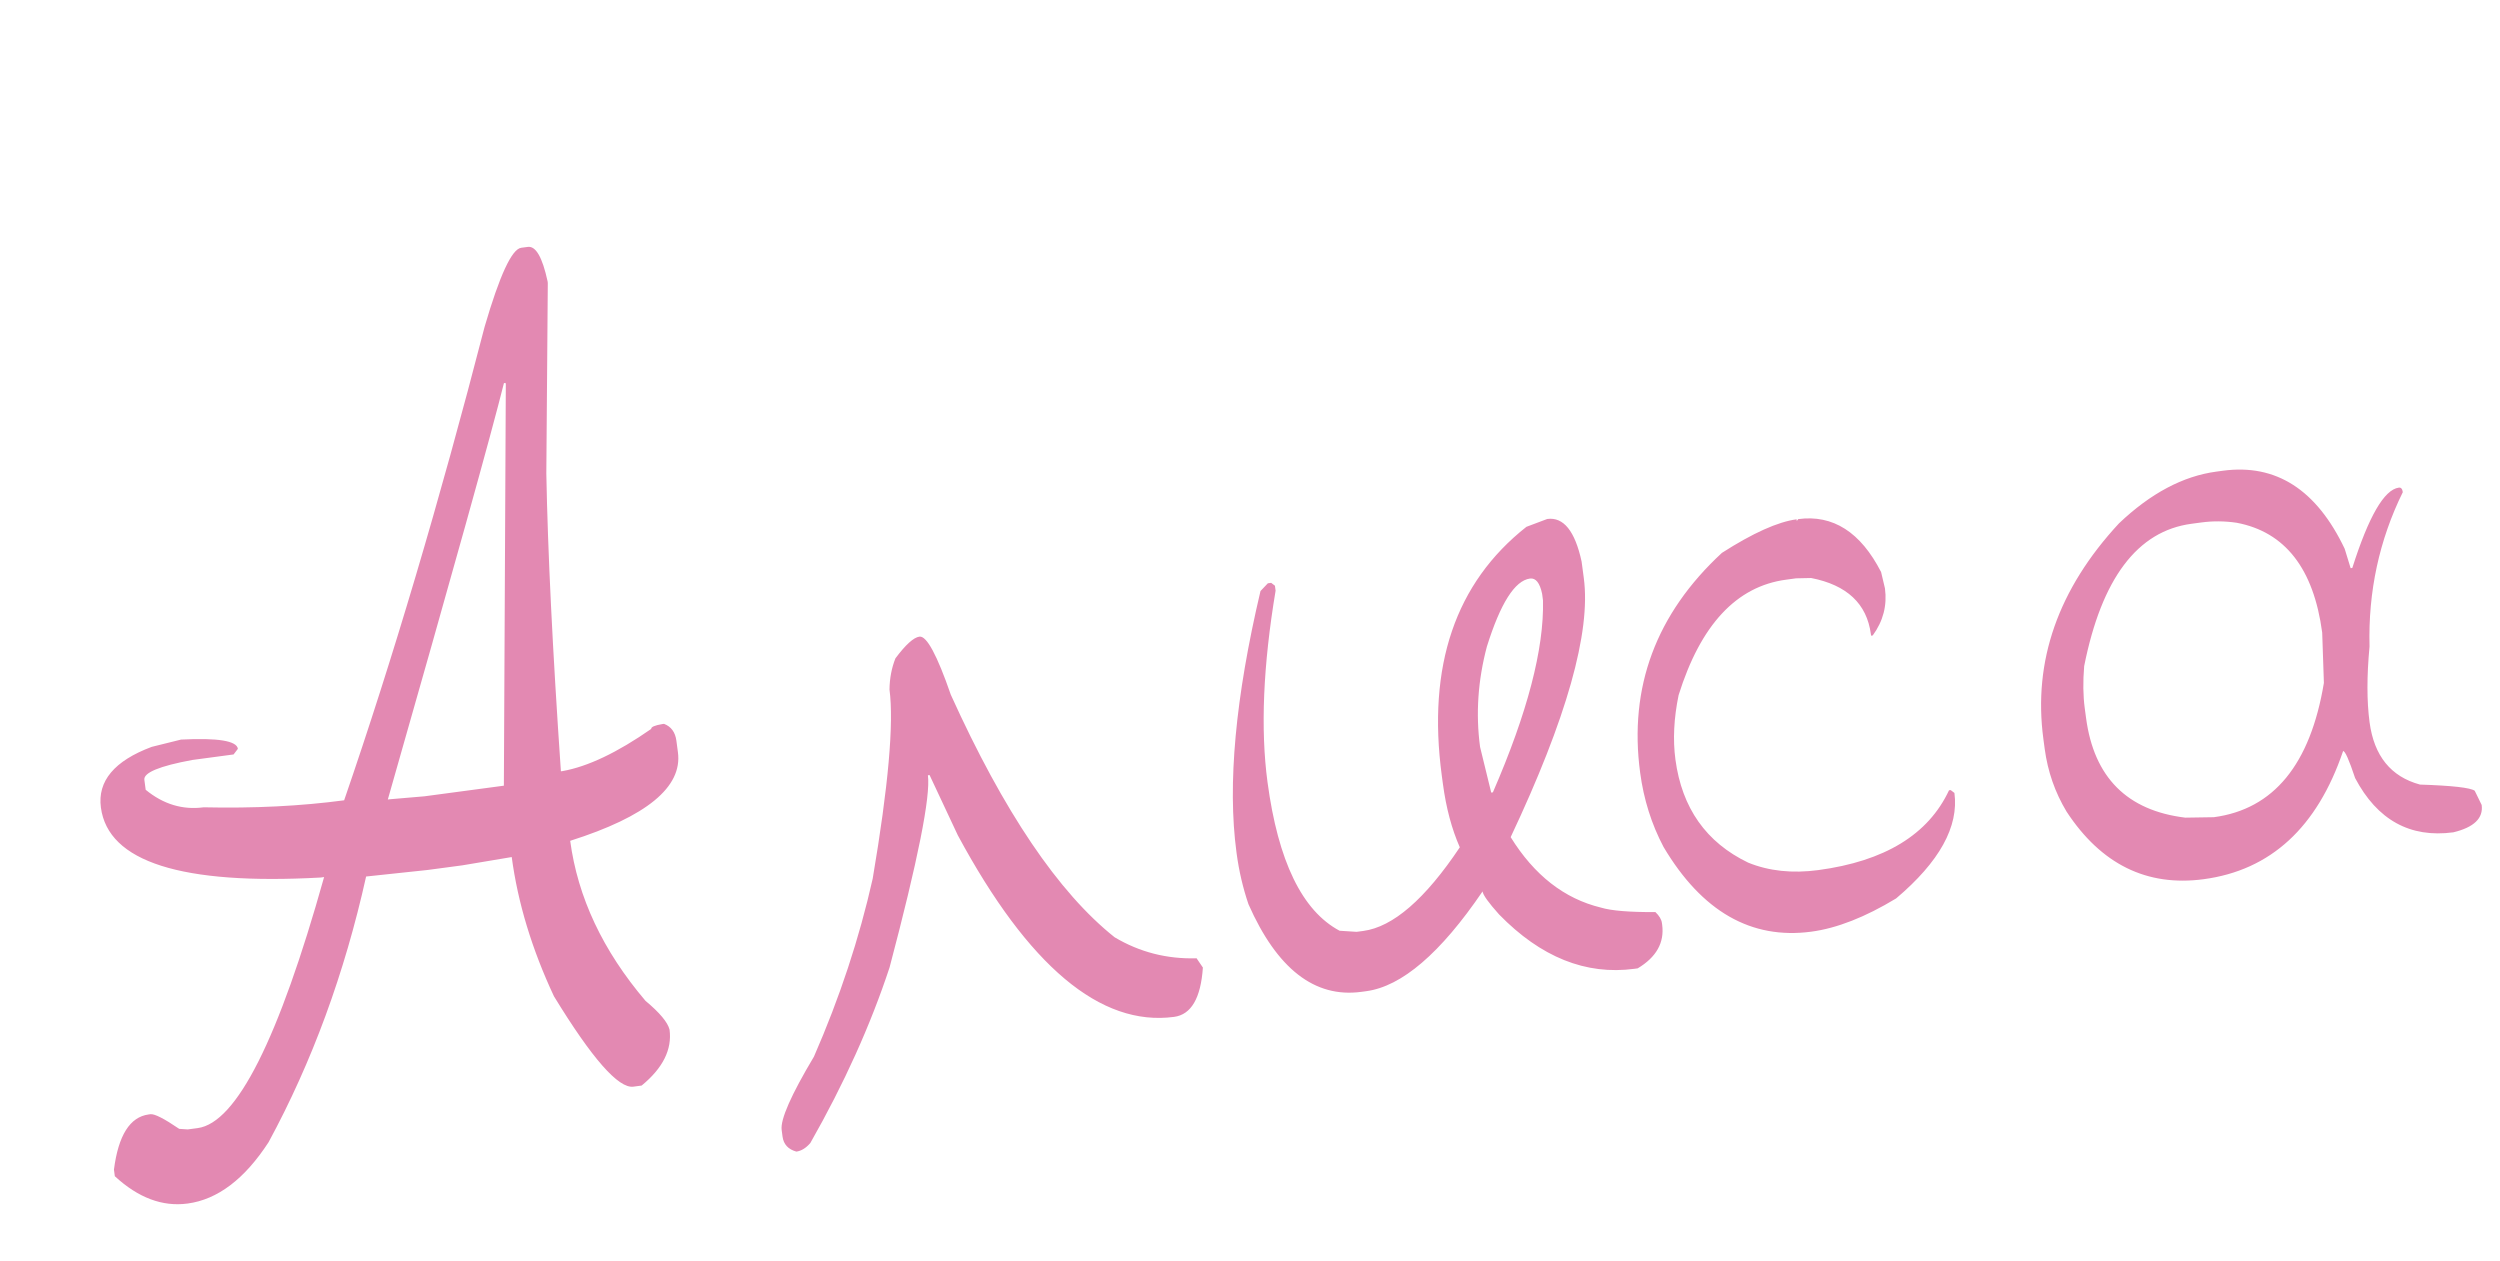
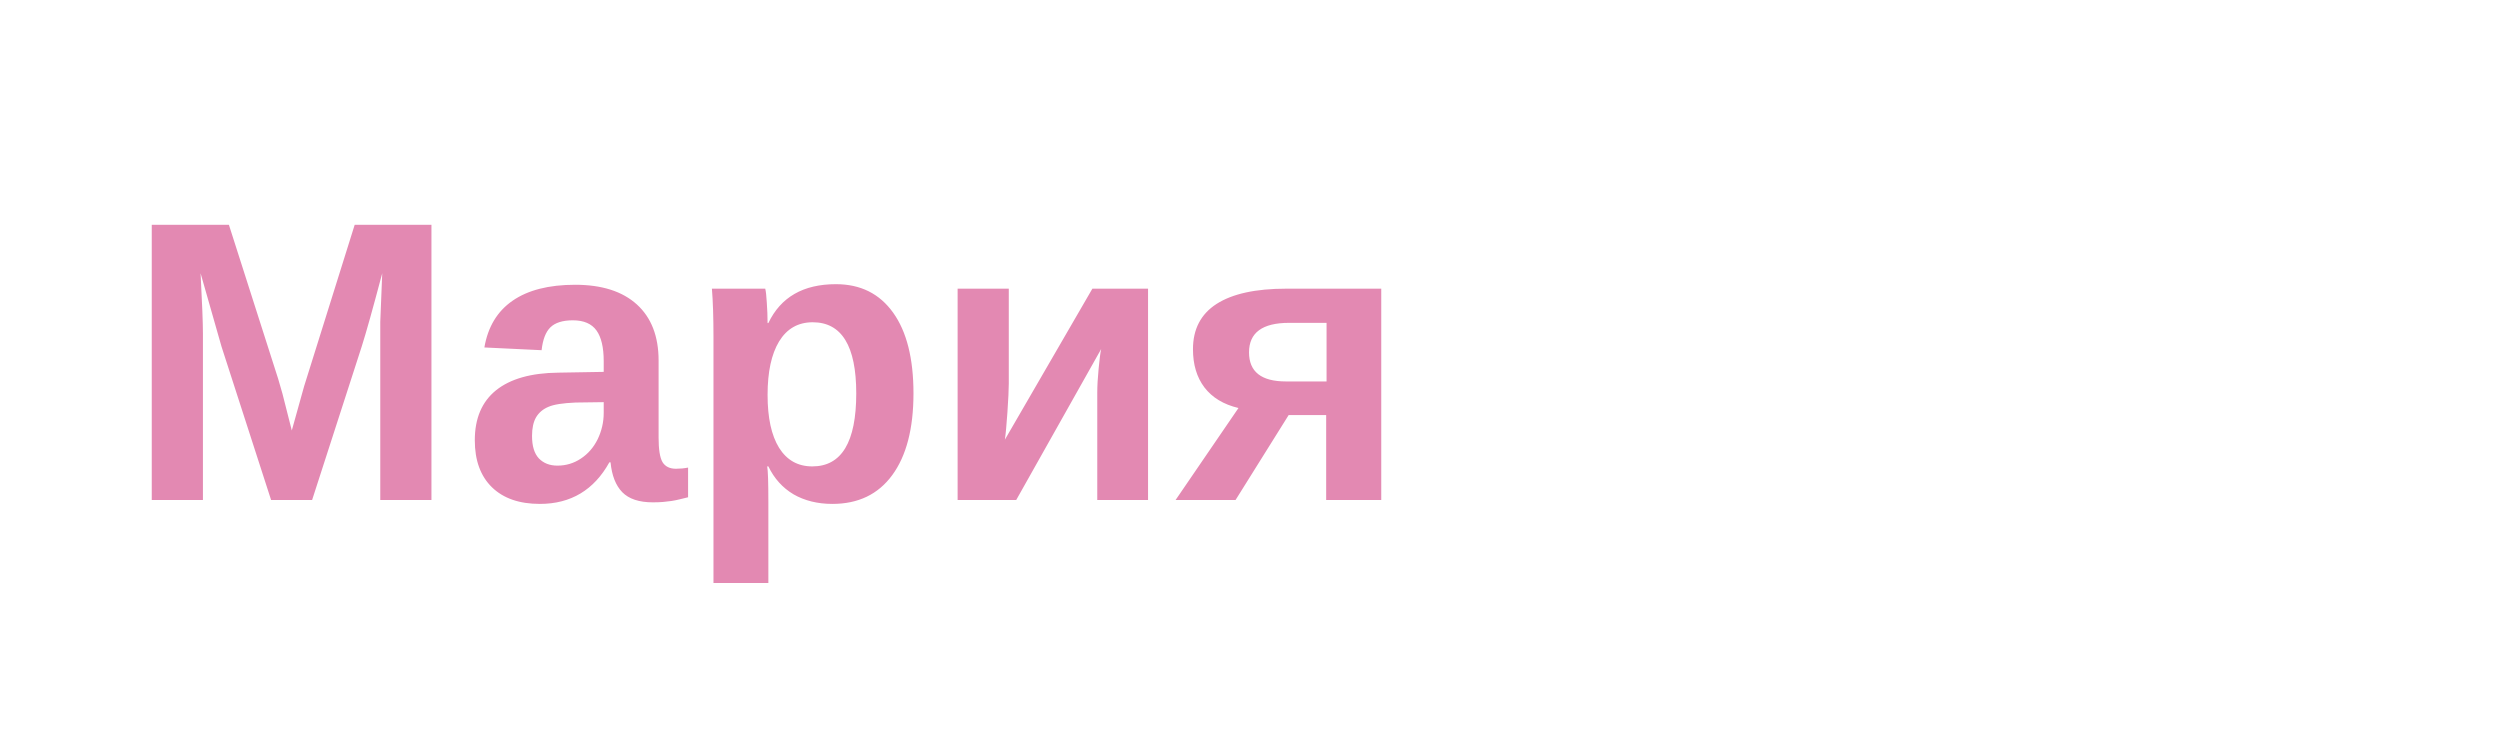
- <svg xmlns="http://www.w3.org/2000/svg" width="117" height="59" viewBox="0 0 117 59" fill="none">
-   <path d="M24.702 11.555C25.076 11.505 25.384 12.041 25.627 13.165L25.637 13.242L25.568 22.158C25.635 25.802 25.862 30.448 26.25 36.097L26.327 36.087C27.508 35.877 28.891 35.219 30.477 34.113C30.465 34.023 30.639 33.947 30.999 33.886L31.076 33.876C31.408 34.002 31.601 34.265 31.655 34.665L31.727 35.207C31.945 36.833 30.264 38.214 26.685 39.35C27.039 41.995 28.213 44.492 30.209 46.839C30.874 47.394 31.249 47.843 31.335 48.186C31.459 49.115 31.024 49.988 30.029 50.804L29.642 50.856C28.945 50.949 27.706 49.539 25.924 46.624C24.894 44.423 24.235 42.252 23.949 40.11L21.636 40.498L20.01 40.715L17.134 41.021C16.125 45.557 14.604 49.701 12.57 53.454C11.448 55.181 10.184 56.138 8.777 56.326C7.603 56.483 6.468 56.057 5.374 55.047L5.333 54.737C5.539 53.133 6.081 52.273 6.958 52.156L7.036 52.145C7.229 52.119 7.68 52.348 8.388 52.831L8.786 52.857L9.251 52.795C11.07 52.551 13.043 48.636 15.168 41.047L15.013 41.068C8.492 41.428 5.062 40.336 4.722 37.794C4.557 36.555 5.35 35.608 7.101 34.953L8.474 34.612C10.197 34.526 11.083 34.671 11.133 35.045L10.932 35.308L8.996 35.567C7.458 35.852 6.711 36.162 6.756 36.497L6.818 36.962C7.644 37.64 8.548 37.913 9.529 37.782C11.887 37.834 14.08 37.725 16.106 37.454C18.377 30.858 20.568 23.471 22.68 15.293C23.382 12.887 23.953 11.655 24.392 11.596L24.702 11.555ZM23.584 17.931C23.003 20.268 21.192 26.764 18.15 37.417L18.228 37.407L19.864 37.267L23.581 36.77L23.672 17.998L23.661 17.921L23.584 17.931ZM43.031 29.794C43.367 29.749 43.856 30.656 44.498 32.514C46.978 37.989 49.533 41.772 52.164 43.864C53.335 44.561 54.613 44.889 56 44.848L56.295 45.282C56.197 46.714 55.748 47.483 54.948 47.59C51.502 48.051 48.128 45.218 44.826 39.091L43.504 36.273L43.426 36.283C43.557 37.264 42.959 40.26 41.633 45.272C40.745 47.966 39.509 50.706 37.924 53.492C37.719 53.73 37.501 53.864 37.269 53.895C36.887 53.789 36.672 53.555 36.623 53.194L36.582 52.884C36.516 52.393 37.02 51.249 38.093 49.45C39.3 46.688 40.216 43.911 40.842 41.122C41.576 36.793 41.838 33.842 41.628 32.267C41.636 31.741 41.729 31.255 41.906 30.811C42.385 30.169 42.76 29.83 43.031 29.794ZM72.412 24.288C73.174 24.186 73.709 24.851 74.019 26.28L74.122 27.055C74.46 29.584 73.319 33.626 70.699 39.178C71.804 40.961 73.213 42.06 74.923 42.475C75.403 42.621 76.253 42.692 77.474 42.686C77.654 42.859 77.756 43.029 77.778 43.197L77.789 43.274C77.901 44.113 77.519 44.795 76.644 45.319L76.489 45.34C74.217 45.644 72.107 44.796 70.158 42.797C69.664 42.246 69.406 41.886 69.383 41.719C67.418 44.609 65.603 46.165 63.939 46.388L63.706 46.419C61.525 46.711 59.766 45.343 58.428 42.317C58.168 41.55 57.984 40.76 57.875 39.947L57.865 39.87C57.442 36.708 57.817 32.638 58.991 27.66L59.336 27.298L59.491 27.277L59.667 27.412L59.698 27.644C59.114 31.137 58.988 34.123 59.319 36.601C59.815 40.305 60.939 42.624 62.693 43.559L63.488 43.61L63.798 43.569C65.192 43.383 66.699 42.078 68.319 39.654C67.942 38.798 67.678 37.809 67.528 36.686L67.476 36.299C66.789 31.162 68.109 27.281 71.437 24.655L72.412 24.288ZM69.267 34.956L69.789 37.093L69.867 37.082C71.484 33.359 72.266 30.364 72.212 28.098L72.171 27.789C72.063 27.278 71.874 27.04 71.603 27.076C70.893 27.171 70.221 28.233 69.585 30.263C69.166 31.843 69.06 33.407 69.267 34.956ZM84.08 24.304L84.09 24.382L84.157 24.294C85.783 24.077 87.076 24.902 88.035 26.771L88.216 27.535C88.323 28.335 88.133 29.07 87.644 29.739L87.567 29.75L87.556 29.672C87.367 28.253 86.435 27.379 84.762 27.051L84.055 27.066L83.59 27.129C81.267 27.439 79.59 29.24 78.559 32.531C78.336 33.611 78.286 34.617 78.41 35.546C78.714 37.817 79.849 39.426 81.814 40.371C82.787 40.767 83.88 40.883 85.093 40.721C88.203 40.305 90.244 39.06 91.214 36.986L91.292 36.976L91.467 37.11C91.678 38.685 90.768 40.33 88.738 42.047C87.292 42.923 85.969 43.442 84.769 43.602C81.955 43.978 79.65 42.658 77.855 39.64C77.291 38.572 76.926 37.413 76.759 36.161C76.224 32.16 77.499 28.731 80.585 25.875C82.037 24.945 83.202 24.422 84.08 24.304ZM103.731 22.071L104.04 22.029C106.518 21.698 108.415 22.916 109.731 25.682L110.01 26.591L110.088 26.58C110.855 24.166 111.581 22.913 112.265 22.821C112.368 22.807 112.43 22.878 112.451 23.033C111.346 25.282 110.827 27.69 110.894 30.256C110.764 31.639 110.765 32.822 110.896 33.803C111.106 35.377 111.893 36.349 113.256 36.718C114.76 36.767 115.614 36.863 115.817 37.007L116.142 37.672C116.225 38.292 115.783 38.719 114.816 38.953C112.79 39.224 111.258 38.378 110.22 36.415C109.935 35.56 109.748 35.138 109.657 35.15C108.441 38.729 106.265 40.727 103.129 41.147C100.47 41.502 98.332 40.448 96.716 37.985C96.175 37.085 95.834 36.106 95.692 35.047L95.63 34.583C95.142 30.93 96.321 27.567 99.168 24.494C100.648 23.087 102.169 22.279 103.731 22.071ZM97.566 33.142L97.628 33.606C97.999 36.381 99.546 37.934 102.271 38.266L103.608 38.245C106.408 37.871 108.125 35.776 108.758 31.96L108.679 29.606C108.279 26.612 106.946 24.898 104.681 24.466C104.119 24.383 103.566 24.378 103.024 24.451L102.56 24.513C100.03 24.851 98.356 27.072 97.539 31.175C97.479 31.905 97.488 32.561 97.566 33.142Z" fill="#E389B2" />
+ <svg xmlns="http://www.w3.org/2000/svg" width="200" height="60" viewBox="0 0 200 60" fill="none">
+   <text x="10" y="40" font-family="Arial, sans-serif" font-size="32" font-weight="bold" fill="#E389B2">Мария</text>
</svg>
